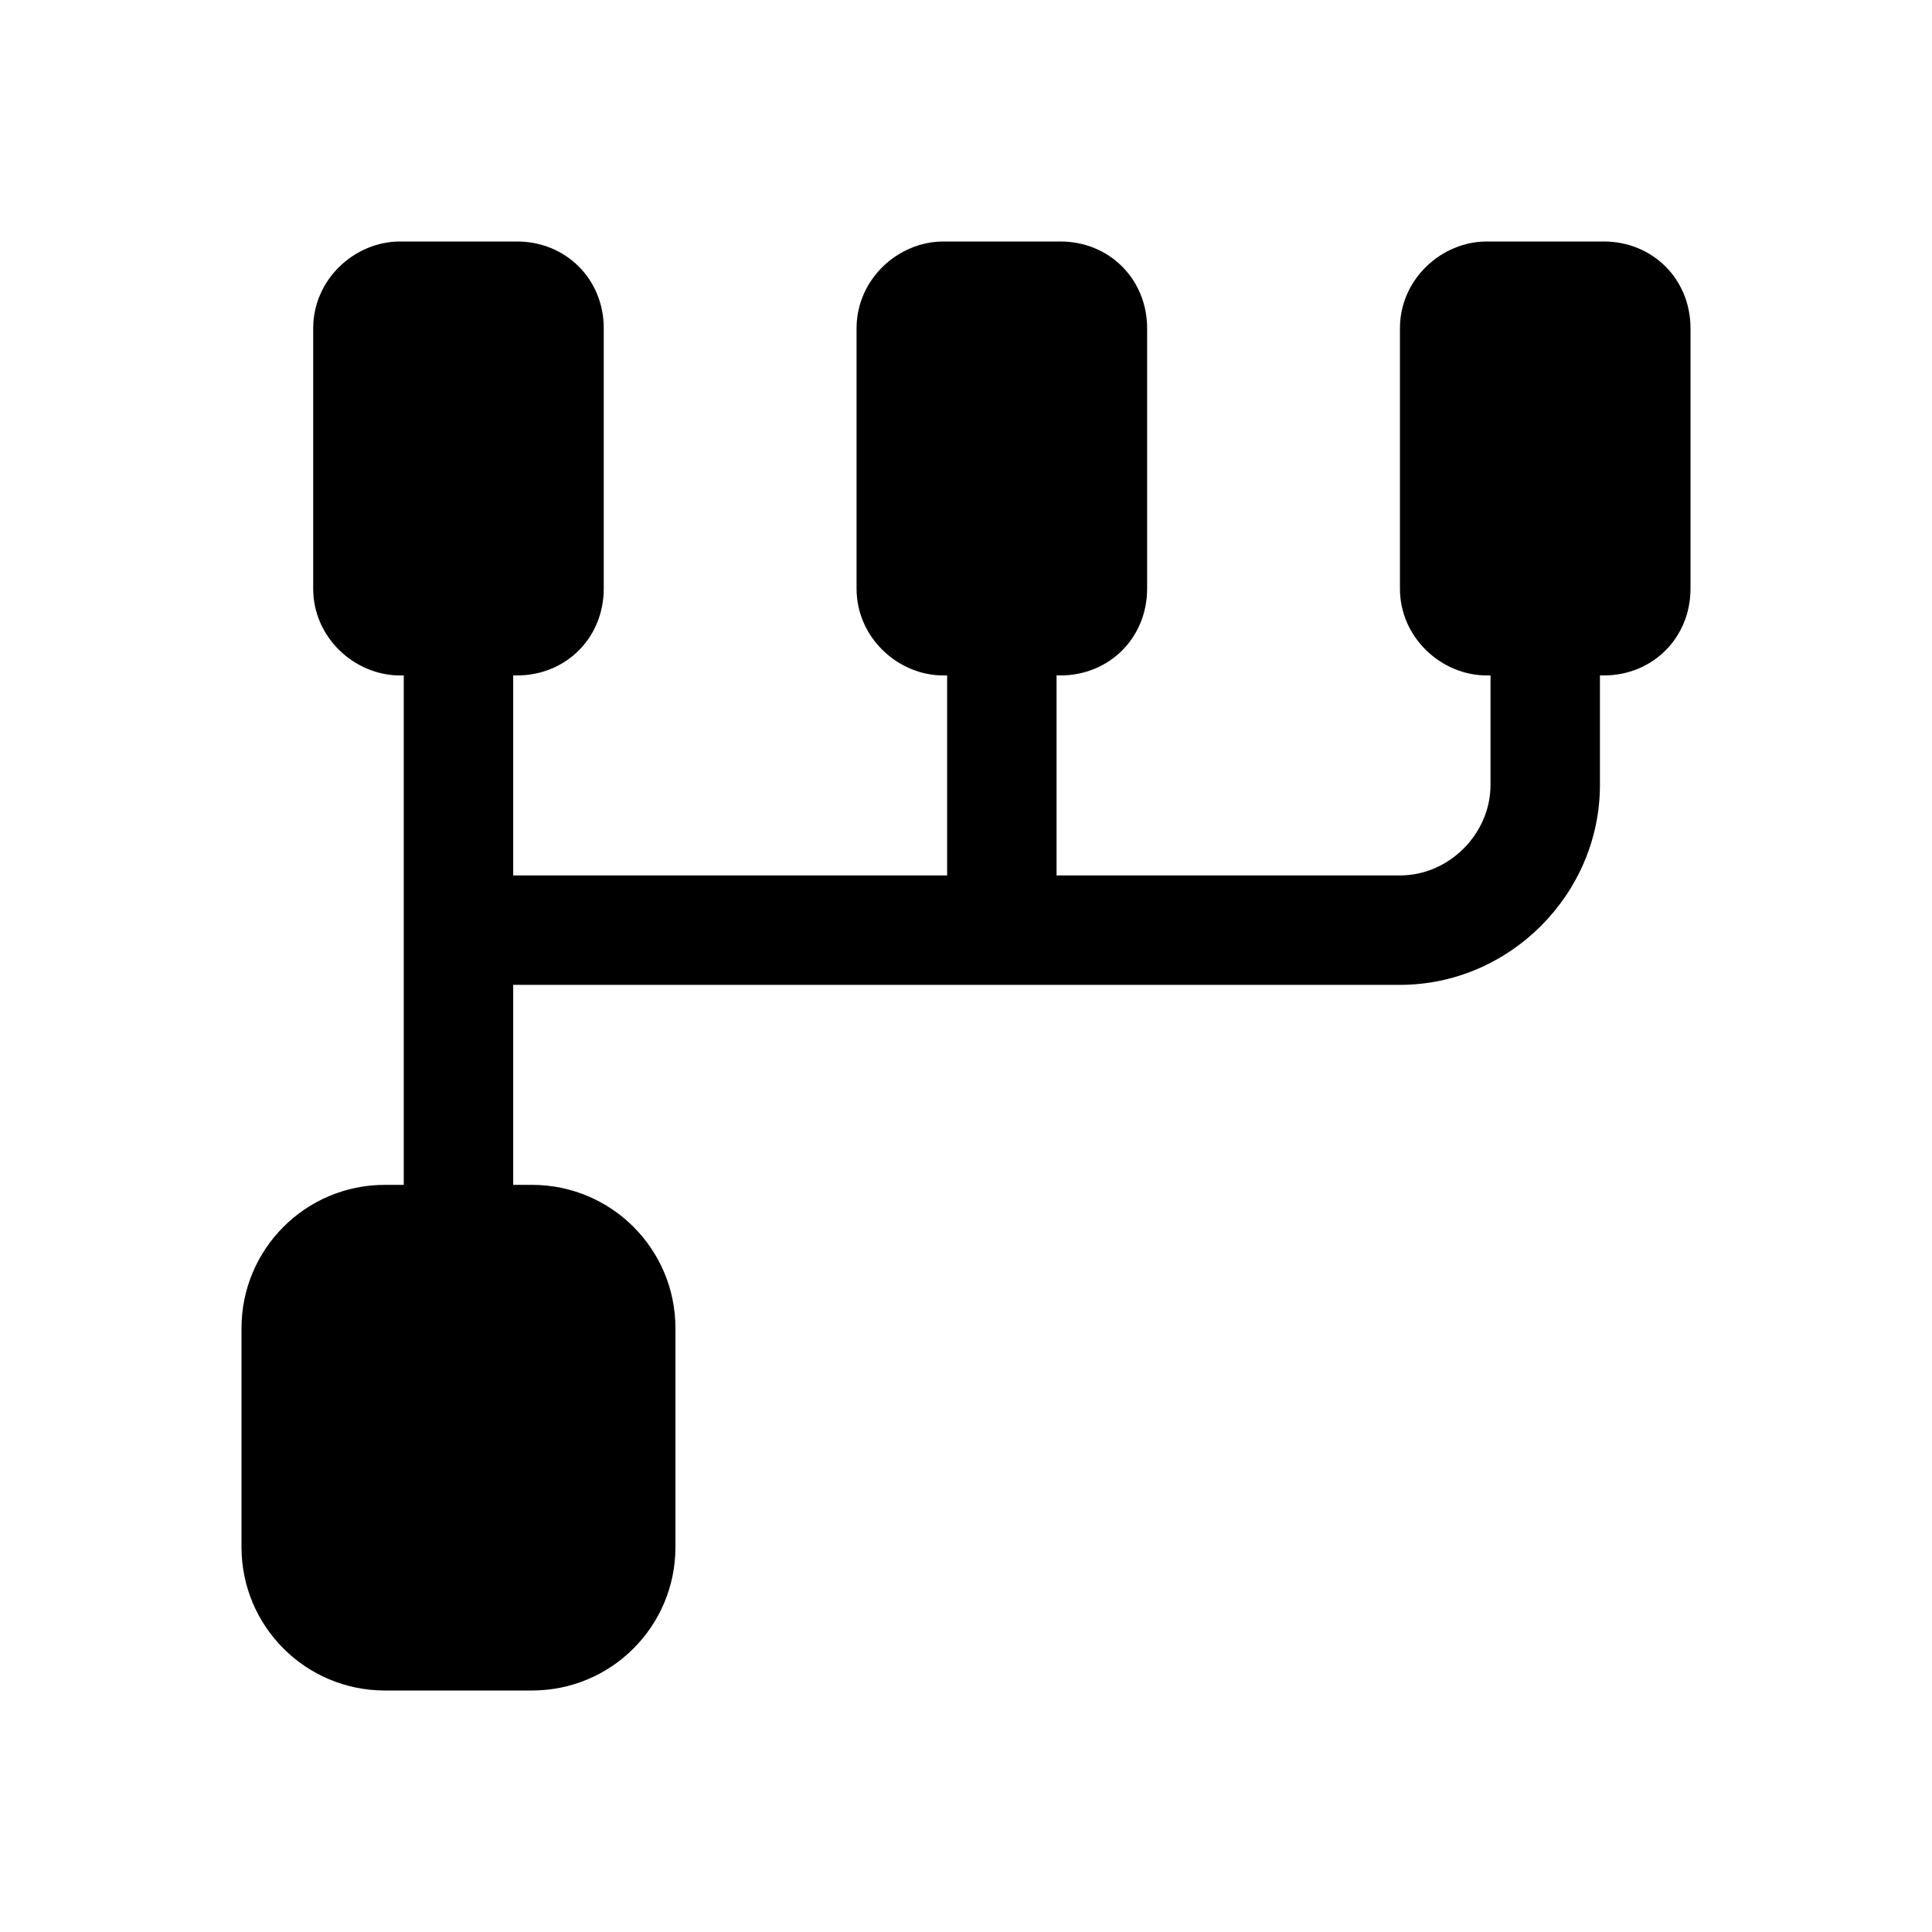
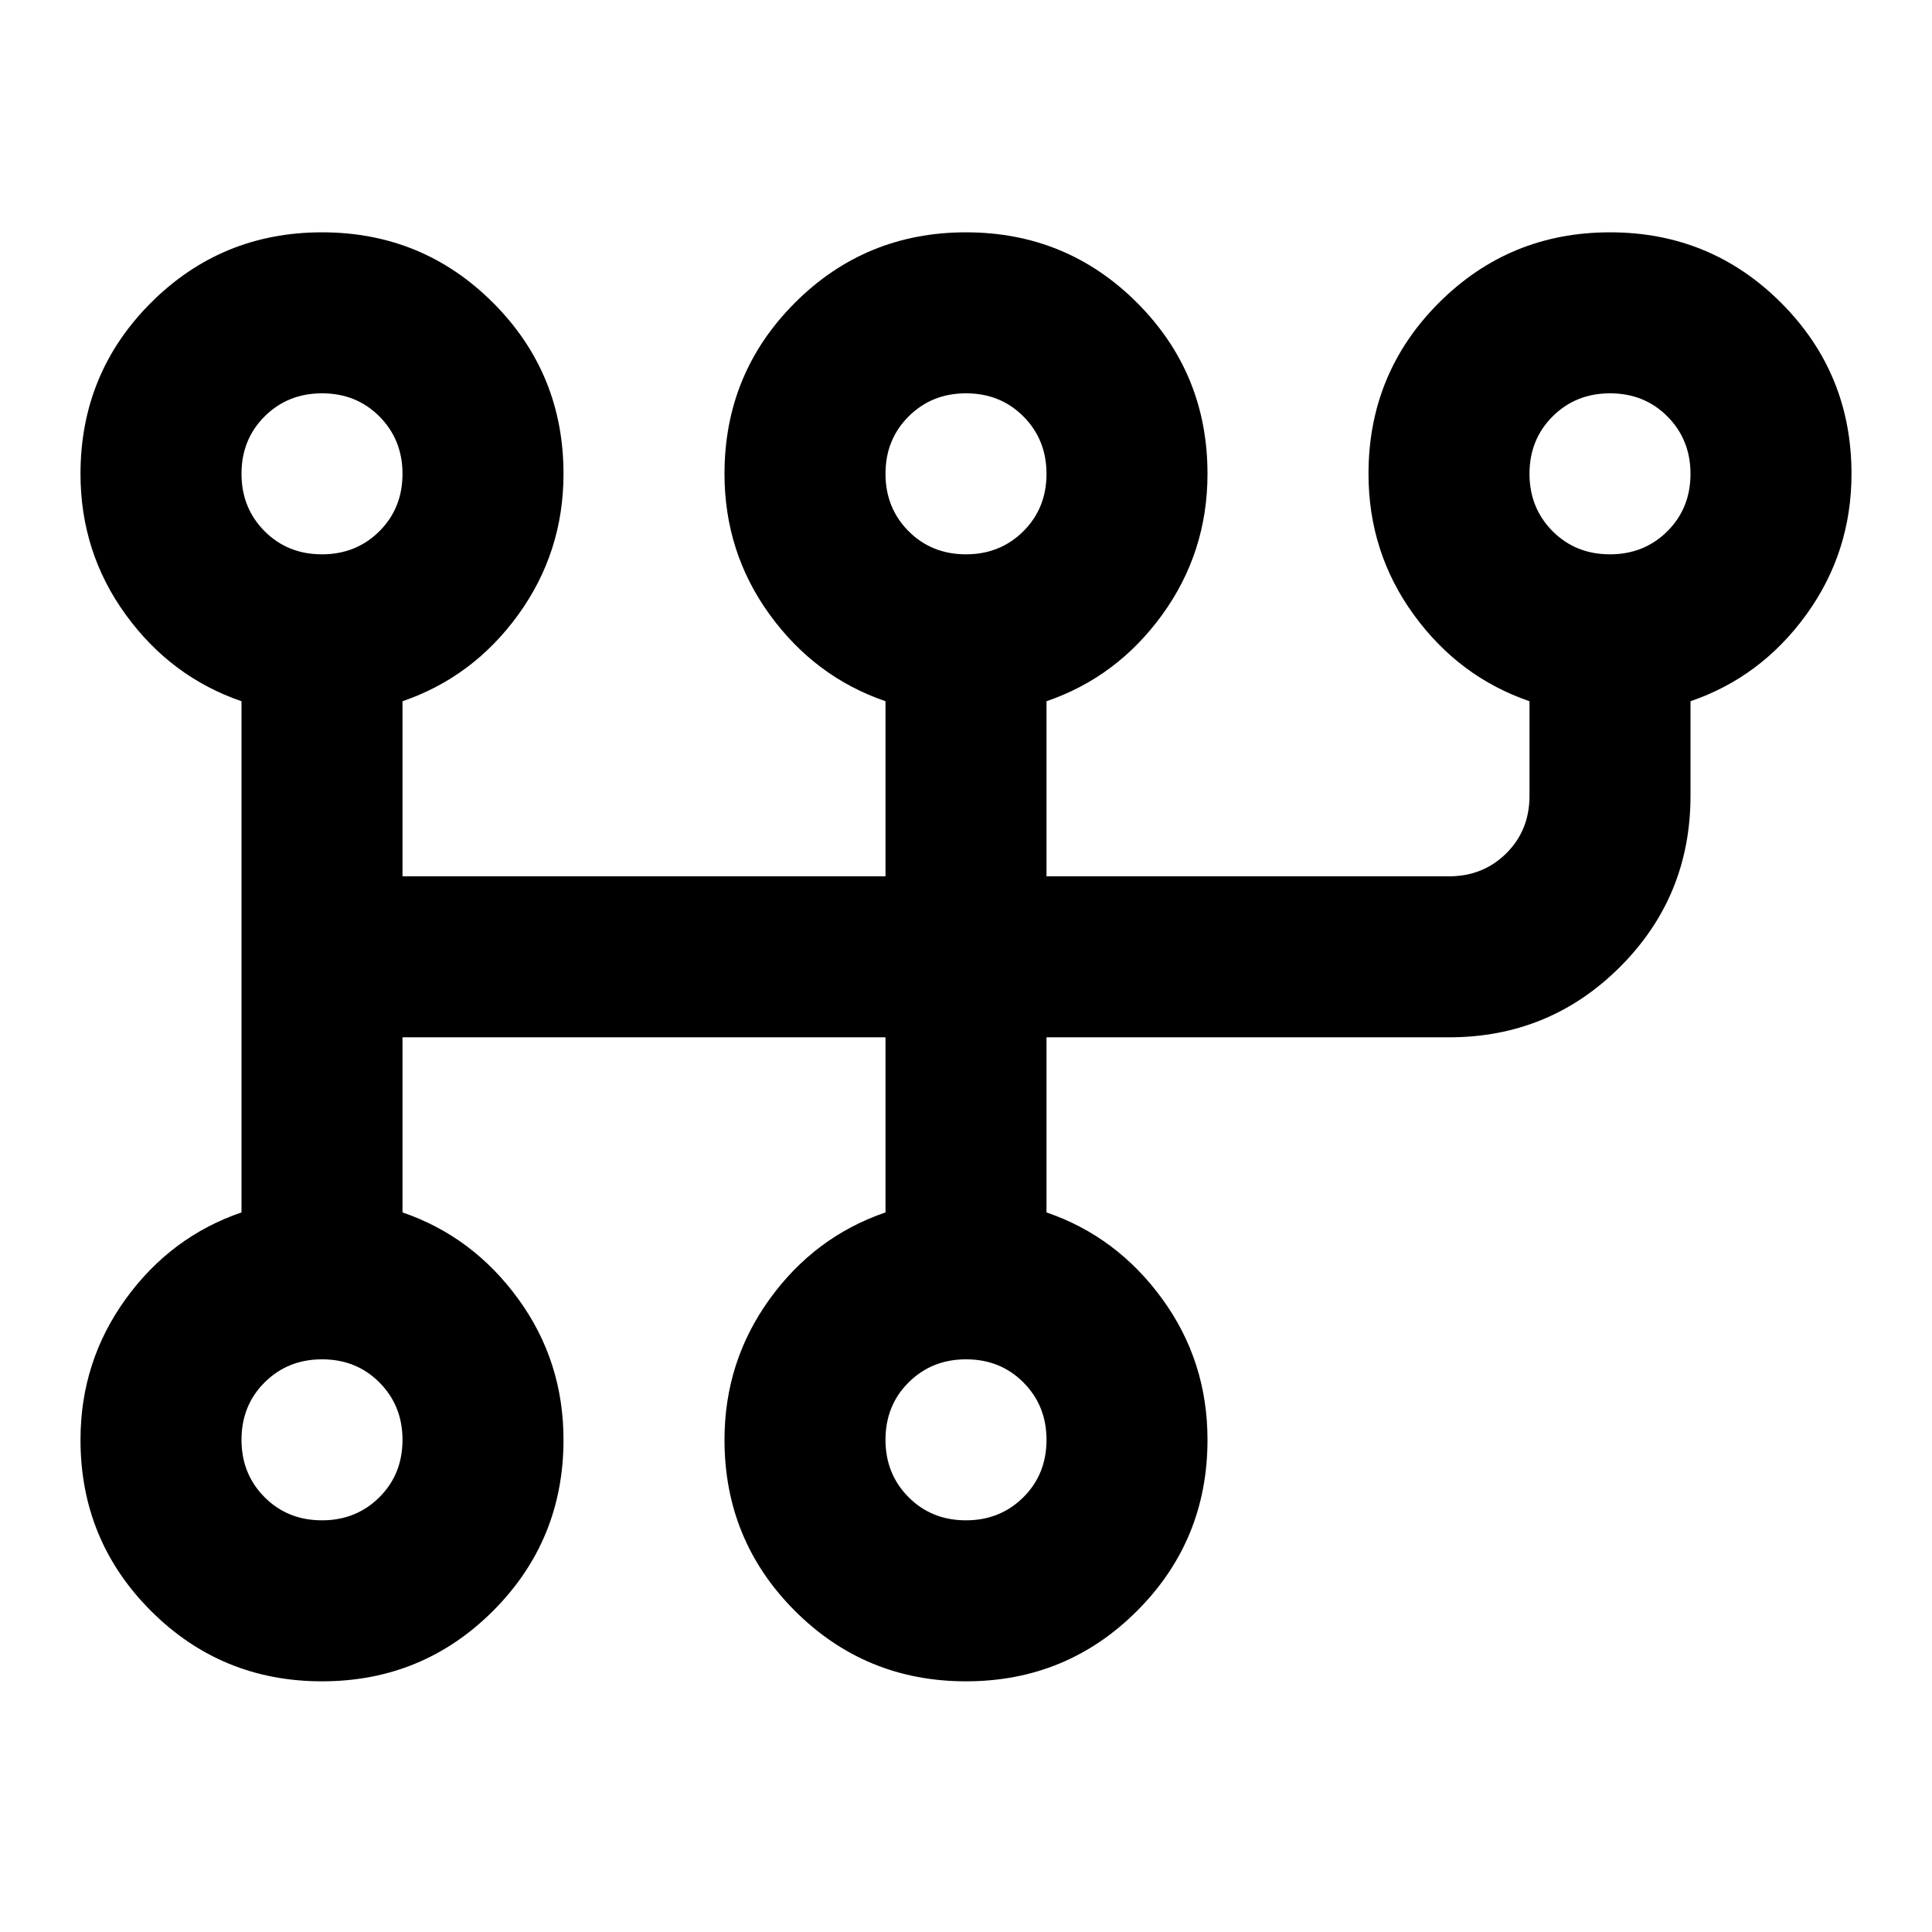
- <svg xmlns="http://www.w3.org/2000/svg" viewBox="0 0 512 512">
-   <path d="m448 87l0 69c0 13-10 23-23 23l-1 0 0 29c0 29-24 53-53 53l-235 0 0 53 5 0c21 0 38 17 38 38l0 58c0 21-17 38-38 38l-39 0c-21 0-38-17-38-38l0-58c0-21 17-38 38-38l5 0 0-135-1 0c-12 0-23-10-23-23l0-69c0-13 11-23 23-23l31 0c13 0 23 10 23 23l0 69c0 13-10 23-23 23l-1 0 0 53 115 0 0-53-1 0c-12 0-23-10-23-23l0-69c0-13 11-23 23-23l31 0c13 0 23 10 23 23l0 69c0 13-10 23-23 23l-1 0 0 53 91 0c13 0 24-11 24-24l0-29-1 0c-12 0-23-10-23-23l0-69c0-13 11-23 23-23l31 0c13 0 23 10 23 23z" />
+ <svg xmlns="http://www.w3.org/2000/svg" viewBox="0 0 24 24">
+   <path d="m4 20.886c-.833 0-1.542-.292-2.125-.875s-.875-1.292-.875-2.125c0-.65.188-1.233.562-1.75s.854-.875 1.438-1.075v-6.35c-.583-.2-1.062-.558-1.438-1.075-.375-.517-.562-1.1-.562-1.75 0-.833.292-1.542.875-2.125.583-.583 1.292-.875 2.125-.875s1.542.292 2.125.875c.583.583.875 1.292.875 2.125 0 .65-.188 1.233-.562 1.75-.375.517-.854.875-1.438 1.075v2.175h6v-2.175c-.583-.2-1.062-.558-1.438-1.075-.375-.517-.562-1.1-.562-1.75 0-.833.292-1.542.875-2.125.583-.583 1.292-.875 2.125-.875s1.542.292 2.125.875c.583.583.875 1.292.875 2.125 0 .65-.188 1.233-.562 1.75-.375.517-.854.875-1.438 1.075v2.175h5c.283 0 .521-.096.713-.287s.287-.429.287-.713v-1.175c-.583-.2-1.062-.558-1.438-1.075-.375-.517-.562-1.1-.562-1.75 0-.833.292-1.542.875-2.125.583-.583 1.292-.875 2.125-.875s1.542.292 2.125.875c.583.583.875 1.292.875 2.125 0 .65-.188 1.233-.562 1.75-.375.517-.854.875-1.438 1.075v1.175c0 .833-.292 1.542-.875 2.125s-1.292.875-2.125.875h-5v2.175c.583.2 1.062.558 1.438 1.075s.562 1.1.562 1.75c0 .833-.292 1.542-.875 2.125s-1.292.875-2.125.875-1.542-.292-2.125-.875c-.583-.583-.875-1.292-.875-2.125 0-.65.188-1.233.562-1.75s.854-.875 1.438-1.075v-2.175h-6v2.175c.583.2 1.062.558 1.438 1.075s.562 1.1.562 1.75c0 .833-.292 1.542-.875 2.125s-1.292.875-2.125.875zm0-2c.283 0 .521-.096.713-.287s.287-.429.287-.713-.096-.521-.287-.713-.429-.287-.713-.287-.521.096-.713.287-.287.429-.287.713.096.521.287.713.429.287.713.287zm0-12c.283 0 .521-.096.713-.287.192-.192.287-.429.287-.713 0-.283-.096-.521-.287-.713-.192-.192-.429-.287-.713-.287s-.521.096-.713.287c-.192.192-.287.429-.287.713 0 .283.096.521.287.713.192.192.429.287.713.287zm8 12c.283 0 .521-.096.713-.287s.287-.429.287-.713-.096-.521-.287-.713-.429-.287-.713-.287-.521.096-.713.287-.287.429-.287.713.096.521.287.713.429.287.713.287zm0-12c.283 0 .521-.096.713-.287.192-.192.287-.429.287-.713 0-.283-.096-.521-.287-.713-.192-.192-.429-.287-.713-.287s-.521.096-.713.287c-.192.192-.287.429-.287.713 0 .283.096.521.287.713.192.192.429.287.713.287zm8 0c.283 0 .521-.096.713-.287.192-.192.287-.429.287-.713 0-.283-.096-.521-.287-.713-.192-.192-.429-.287-.713-.287s-.521.096-.713.287c-.192.192-.287.429-.287.713 0 .283.096.521.287.713.192.192.429.287.713.287z" />
</svg>
